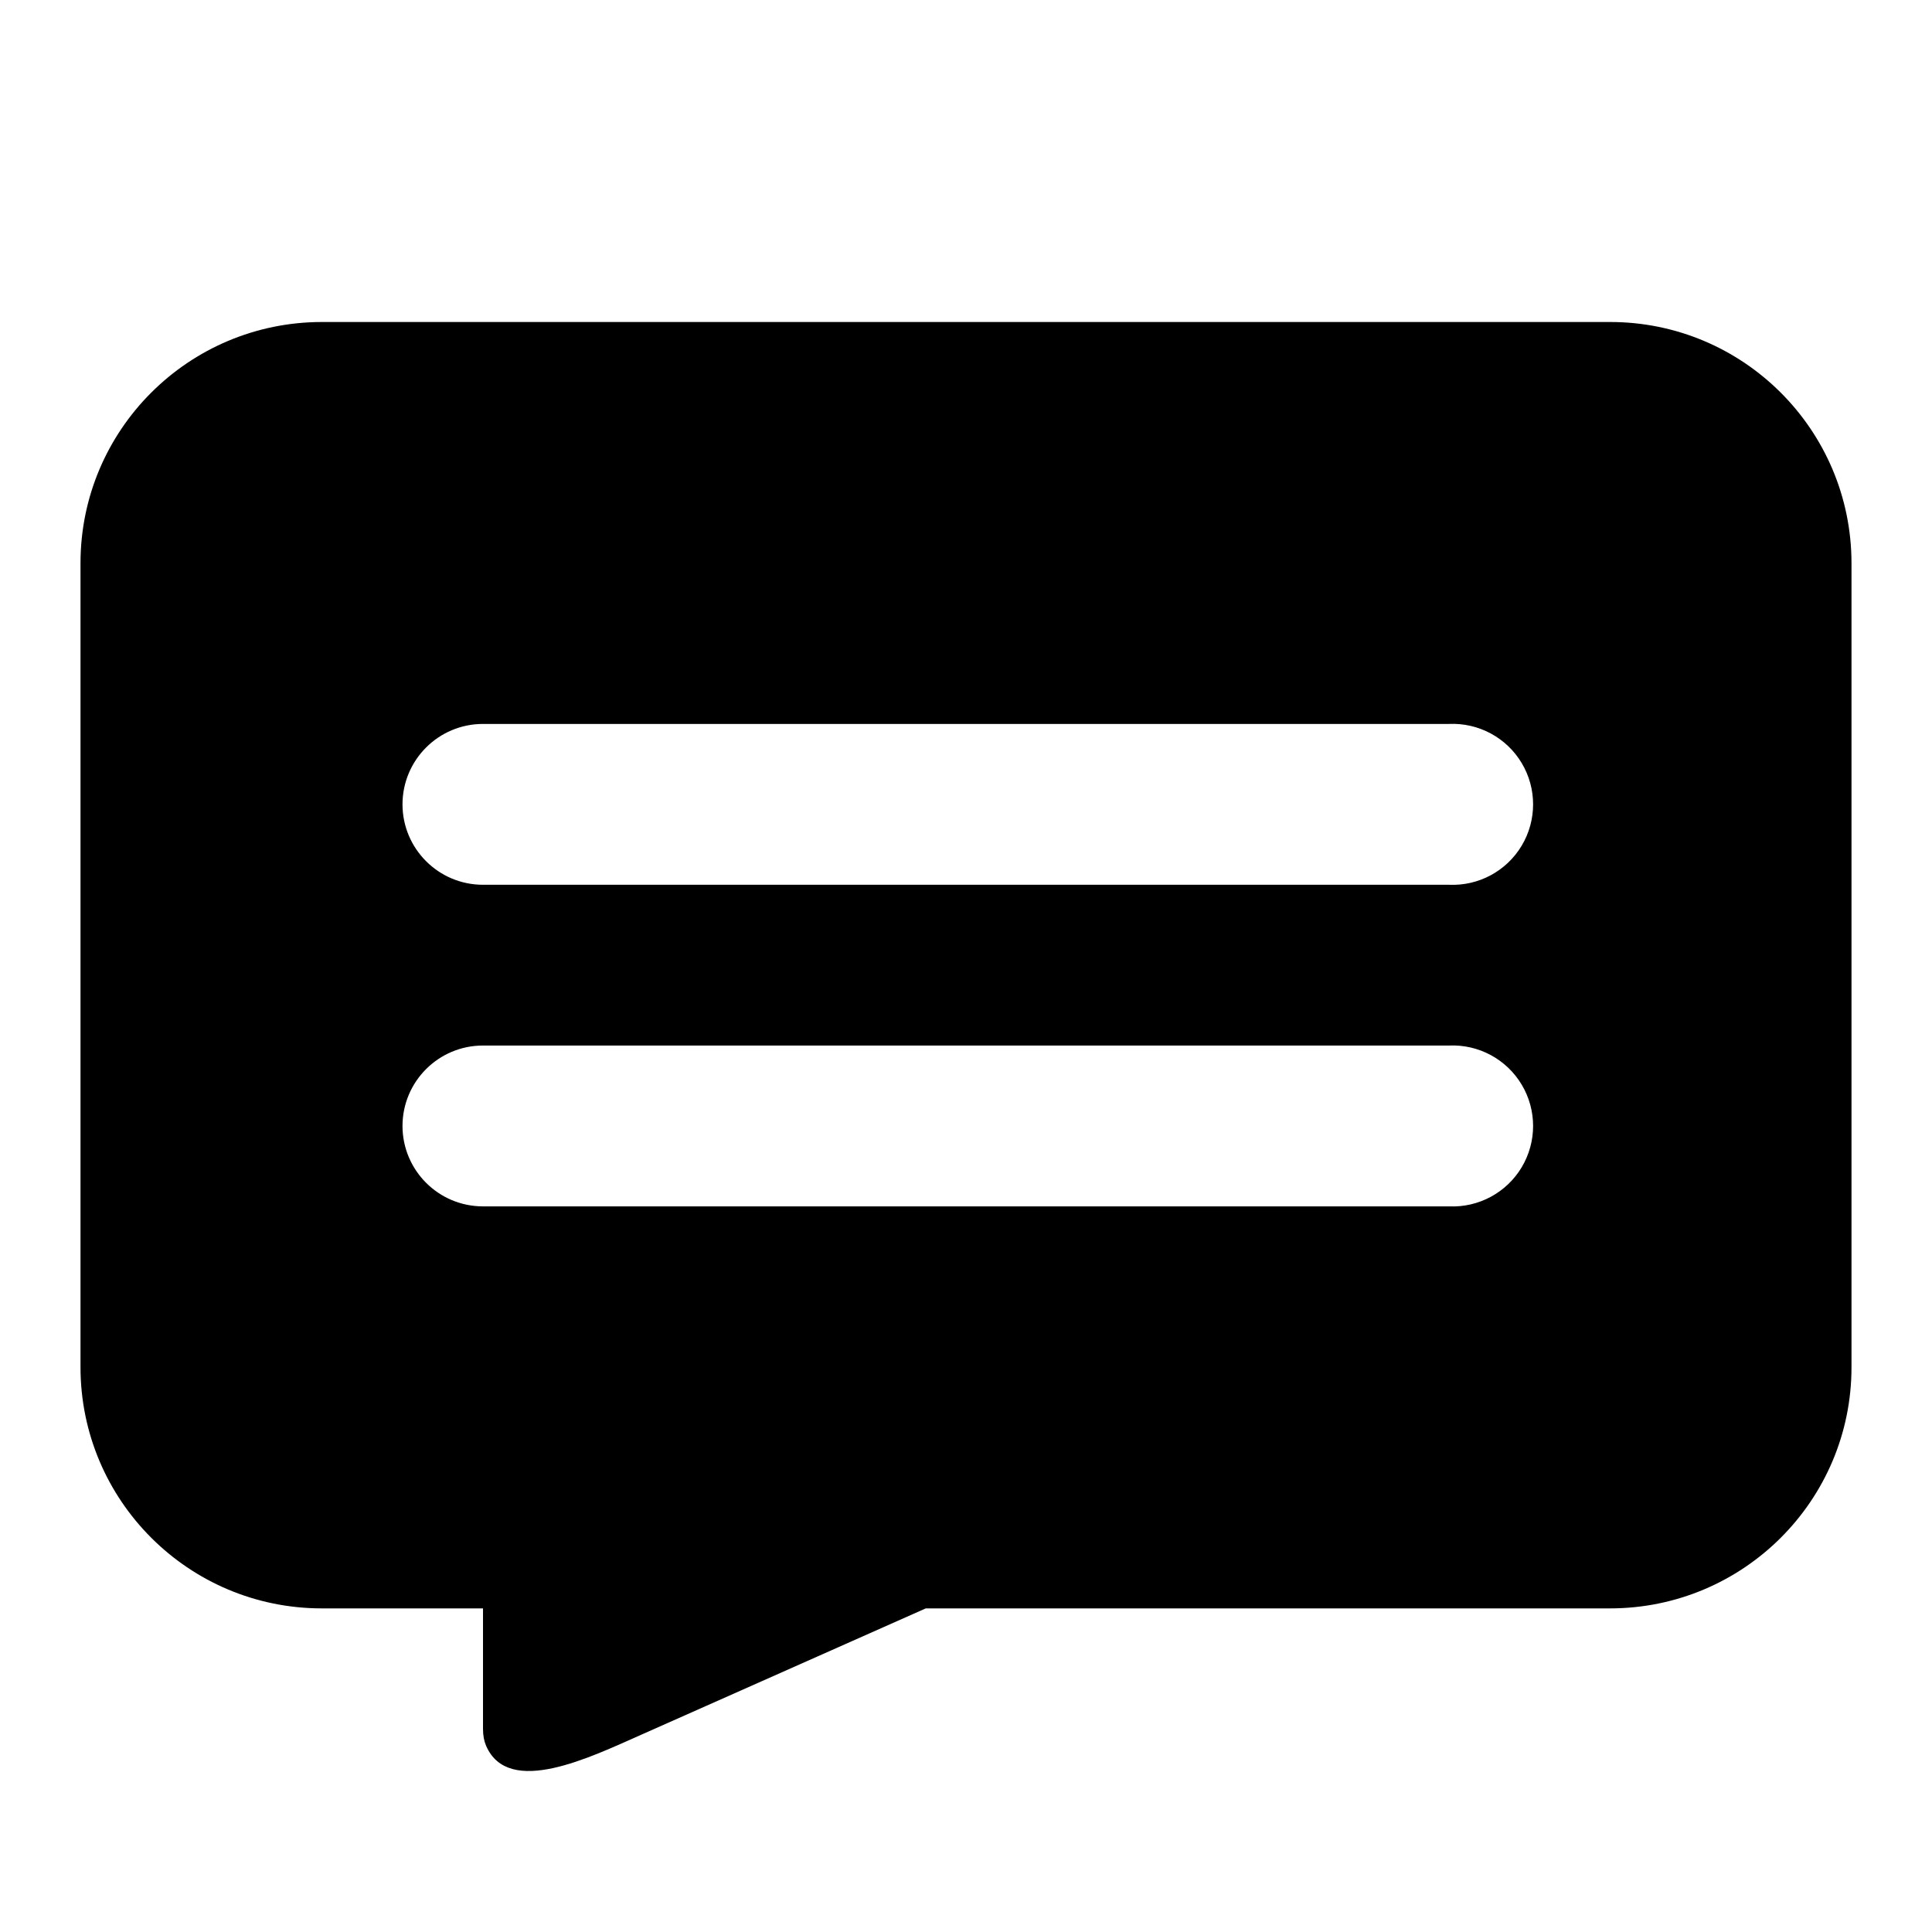
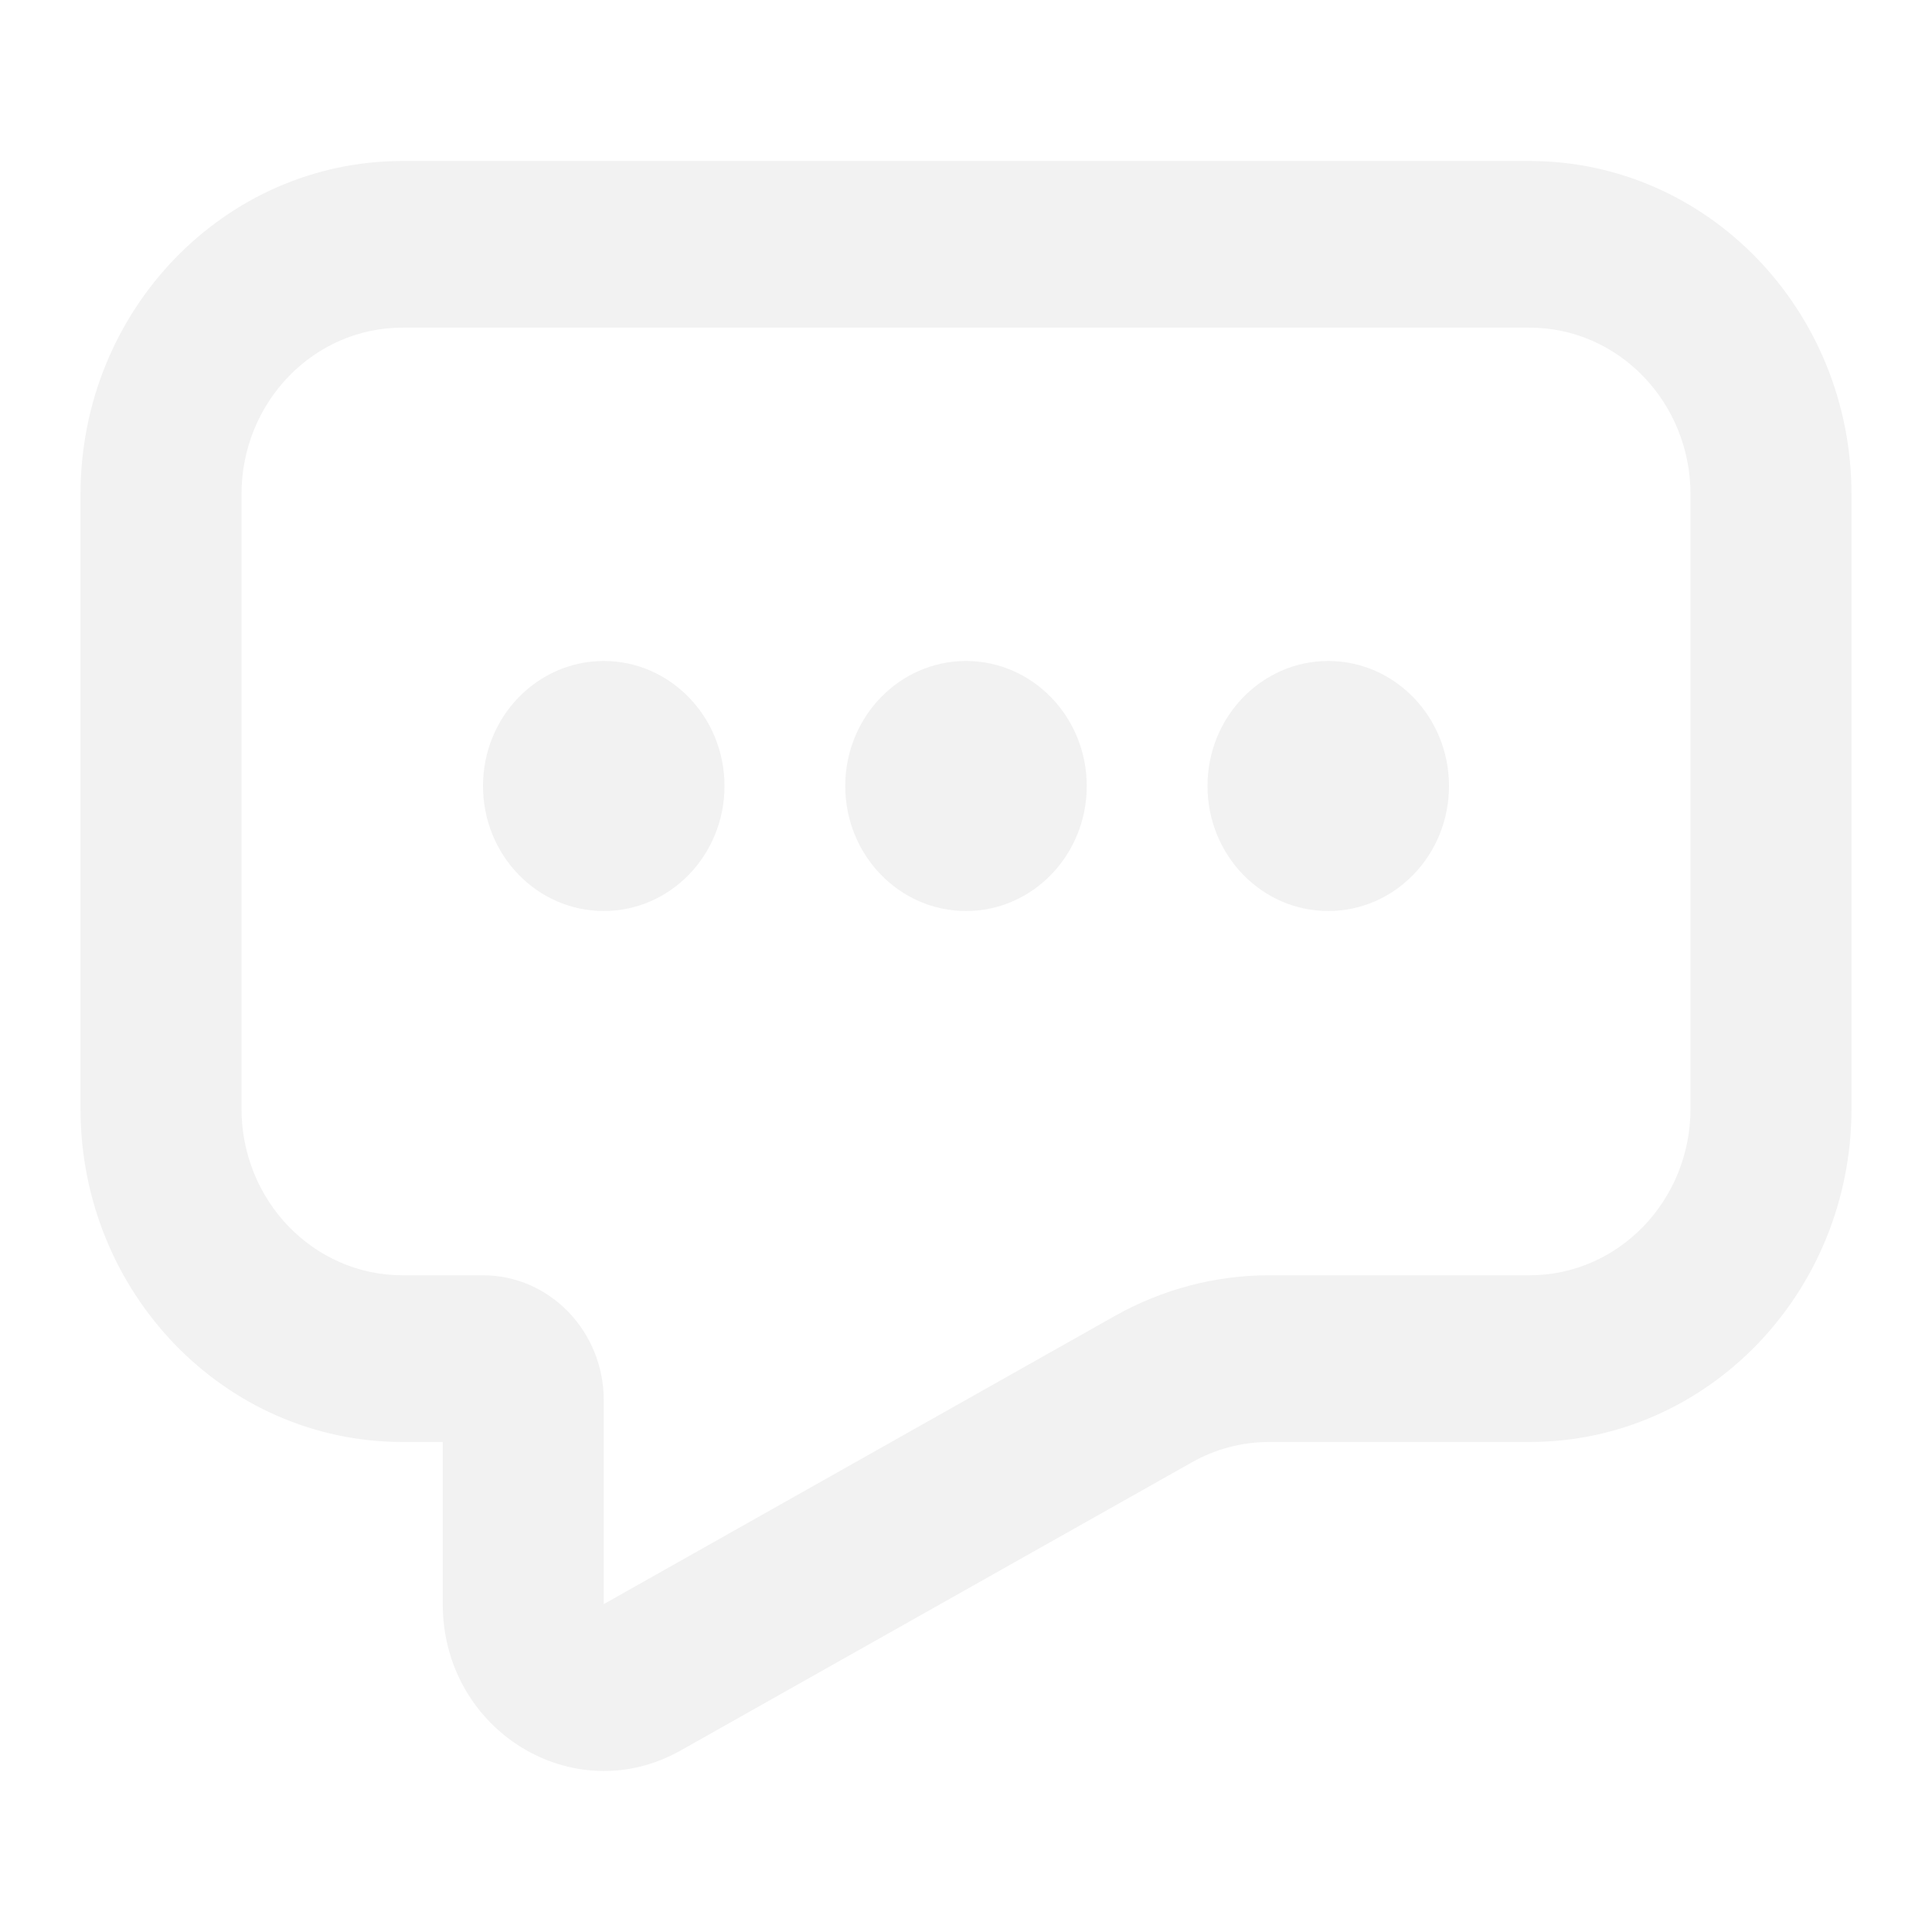
- <svg xmlns="http://www.w3.org/2000/svg" width="24" height="24" viewBox="0 0 24 24">
-   <path fill-rule="evenodd" d="M4 4C2.343 4 1 5.341 1 6.996v9.988a2.998 2.998 0 003 2.996h2v1.498c0 .083.014.152.039.21.279.64 1.291.143 1.93-.14L11.5 19.98H20c1.657 0 3-1.341 3-2.996V6.996A2.998 2.998 0 0020 4H4zm1 5.993a1 1 0 011-1h12a1 1 0 110 1.998H6a1 1 0 01-1-.998zm0 3.995a1 1 0 011-1h12a1 1 0 110 1.998H6a1 1 0 01-1-.998z" />
+ <svg xmlns="http://www.w3.org/2000/svg" width="24" height="24" viewBox="0 0 24 24" fill="none">
+   <path d="M9 9.764C9 10.622 8.328 11.317 7.5 11.317C6.672 11.317 6 10.622 6 9.764C6 8.907 6.672 8.211 7.5 8.211C8.328 8.211 9 8.907 9 9.764Z" fill="#F2F2F2" />
+   <path d="M13.5 9.764C13.5 10.622 12.828 11.317 12 11.317C11.172 11.317 10.5 10.622 10.5 9.764C10.5 8.907 11.172 8.211 12 8.211C12.828 8.211 13.5 8.907 13.5 9.764Z" fill="#F2F2F2" />
+   <path d="M18 9.764C18 10.622 17.328 11.317 16.5 11.317C15.672 11.317 15 10.622 15 9.764C15 8.907 15.672 8.211 16.5 8.211C17.328 8.211 18 8.907 18 9.764Z" fill="#F2F2F2" />
+   <path fill-rule="evenodd" clip-rule="evenodd" d="M5 2C2.791 2 1 3.854 1 6.141L1 13.772C1 16.059 2.791 17.913 5 17.913H5.5V19.927C5.5 21.498 7.124 22.496 8.456 21.745L14.807 18.165C15.101 17.999 15.43 17.913 15.764 17.913H19C21.209 17.913 23 16.059 23 13.772V6.141C23 3.854 21.209 2 19 2L5 2ZM3 6.141C3 4.997 3.895 4.07 5 4.07L19 4.07C20.105 4.07 21 4.997 21 6.141V13.772C21 14.915 20.105 15.842 19 15.842H15.764C15.095 15.842 14.438 16.016 13.851 16.346L7.5 19.927V17.395C7.5 16.538 6.828 15.842 6 15.842H5C3.895 15.842 3 14.915 3 13.772V6.141Z" fill="#F2F2F2" />
</svg>
